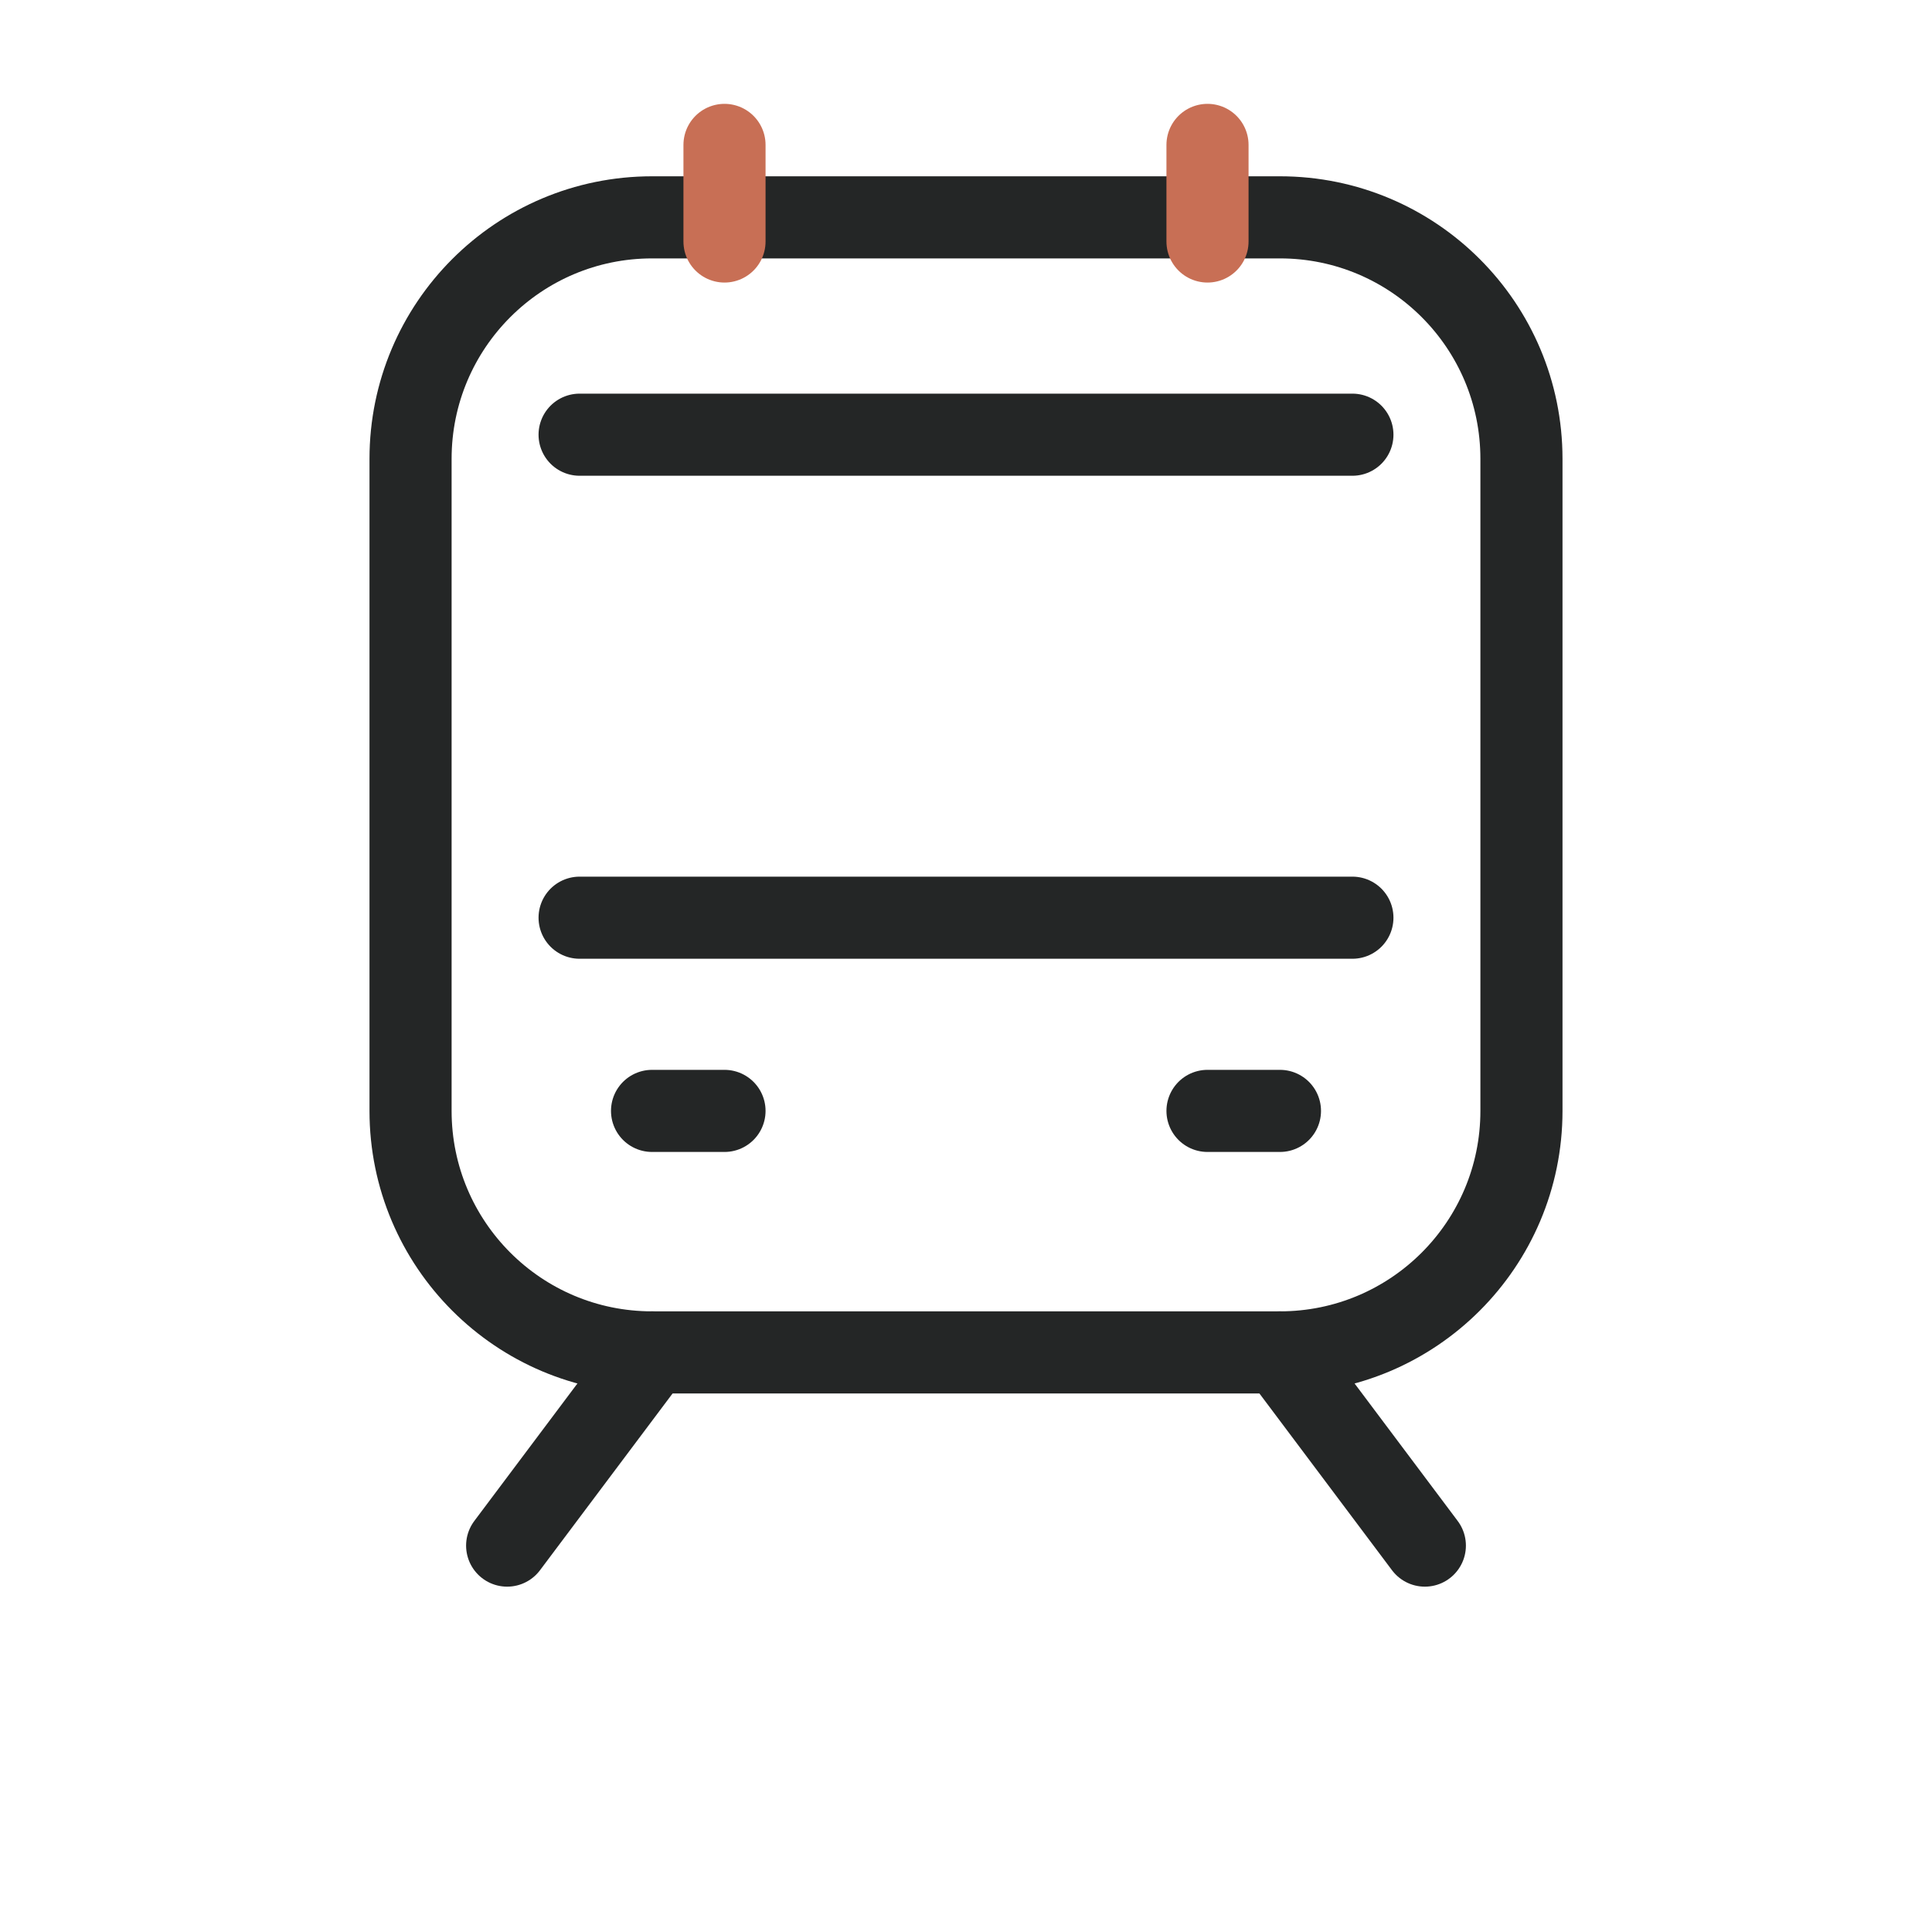
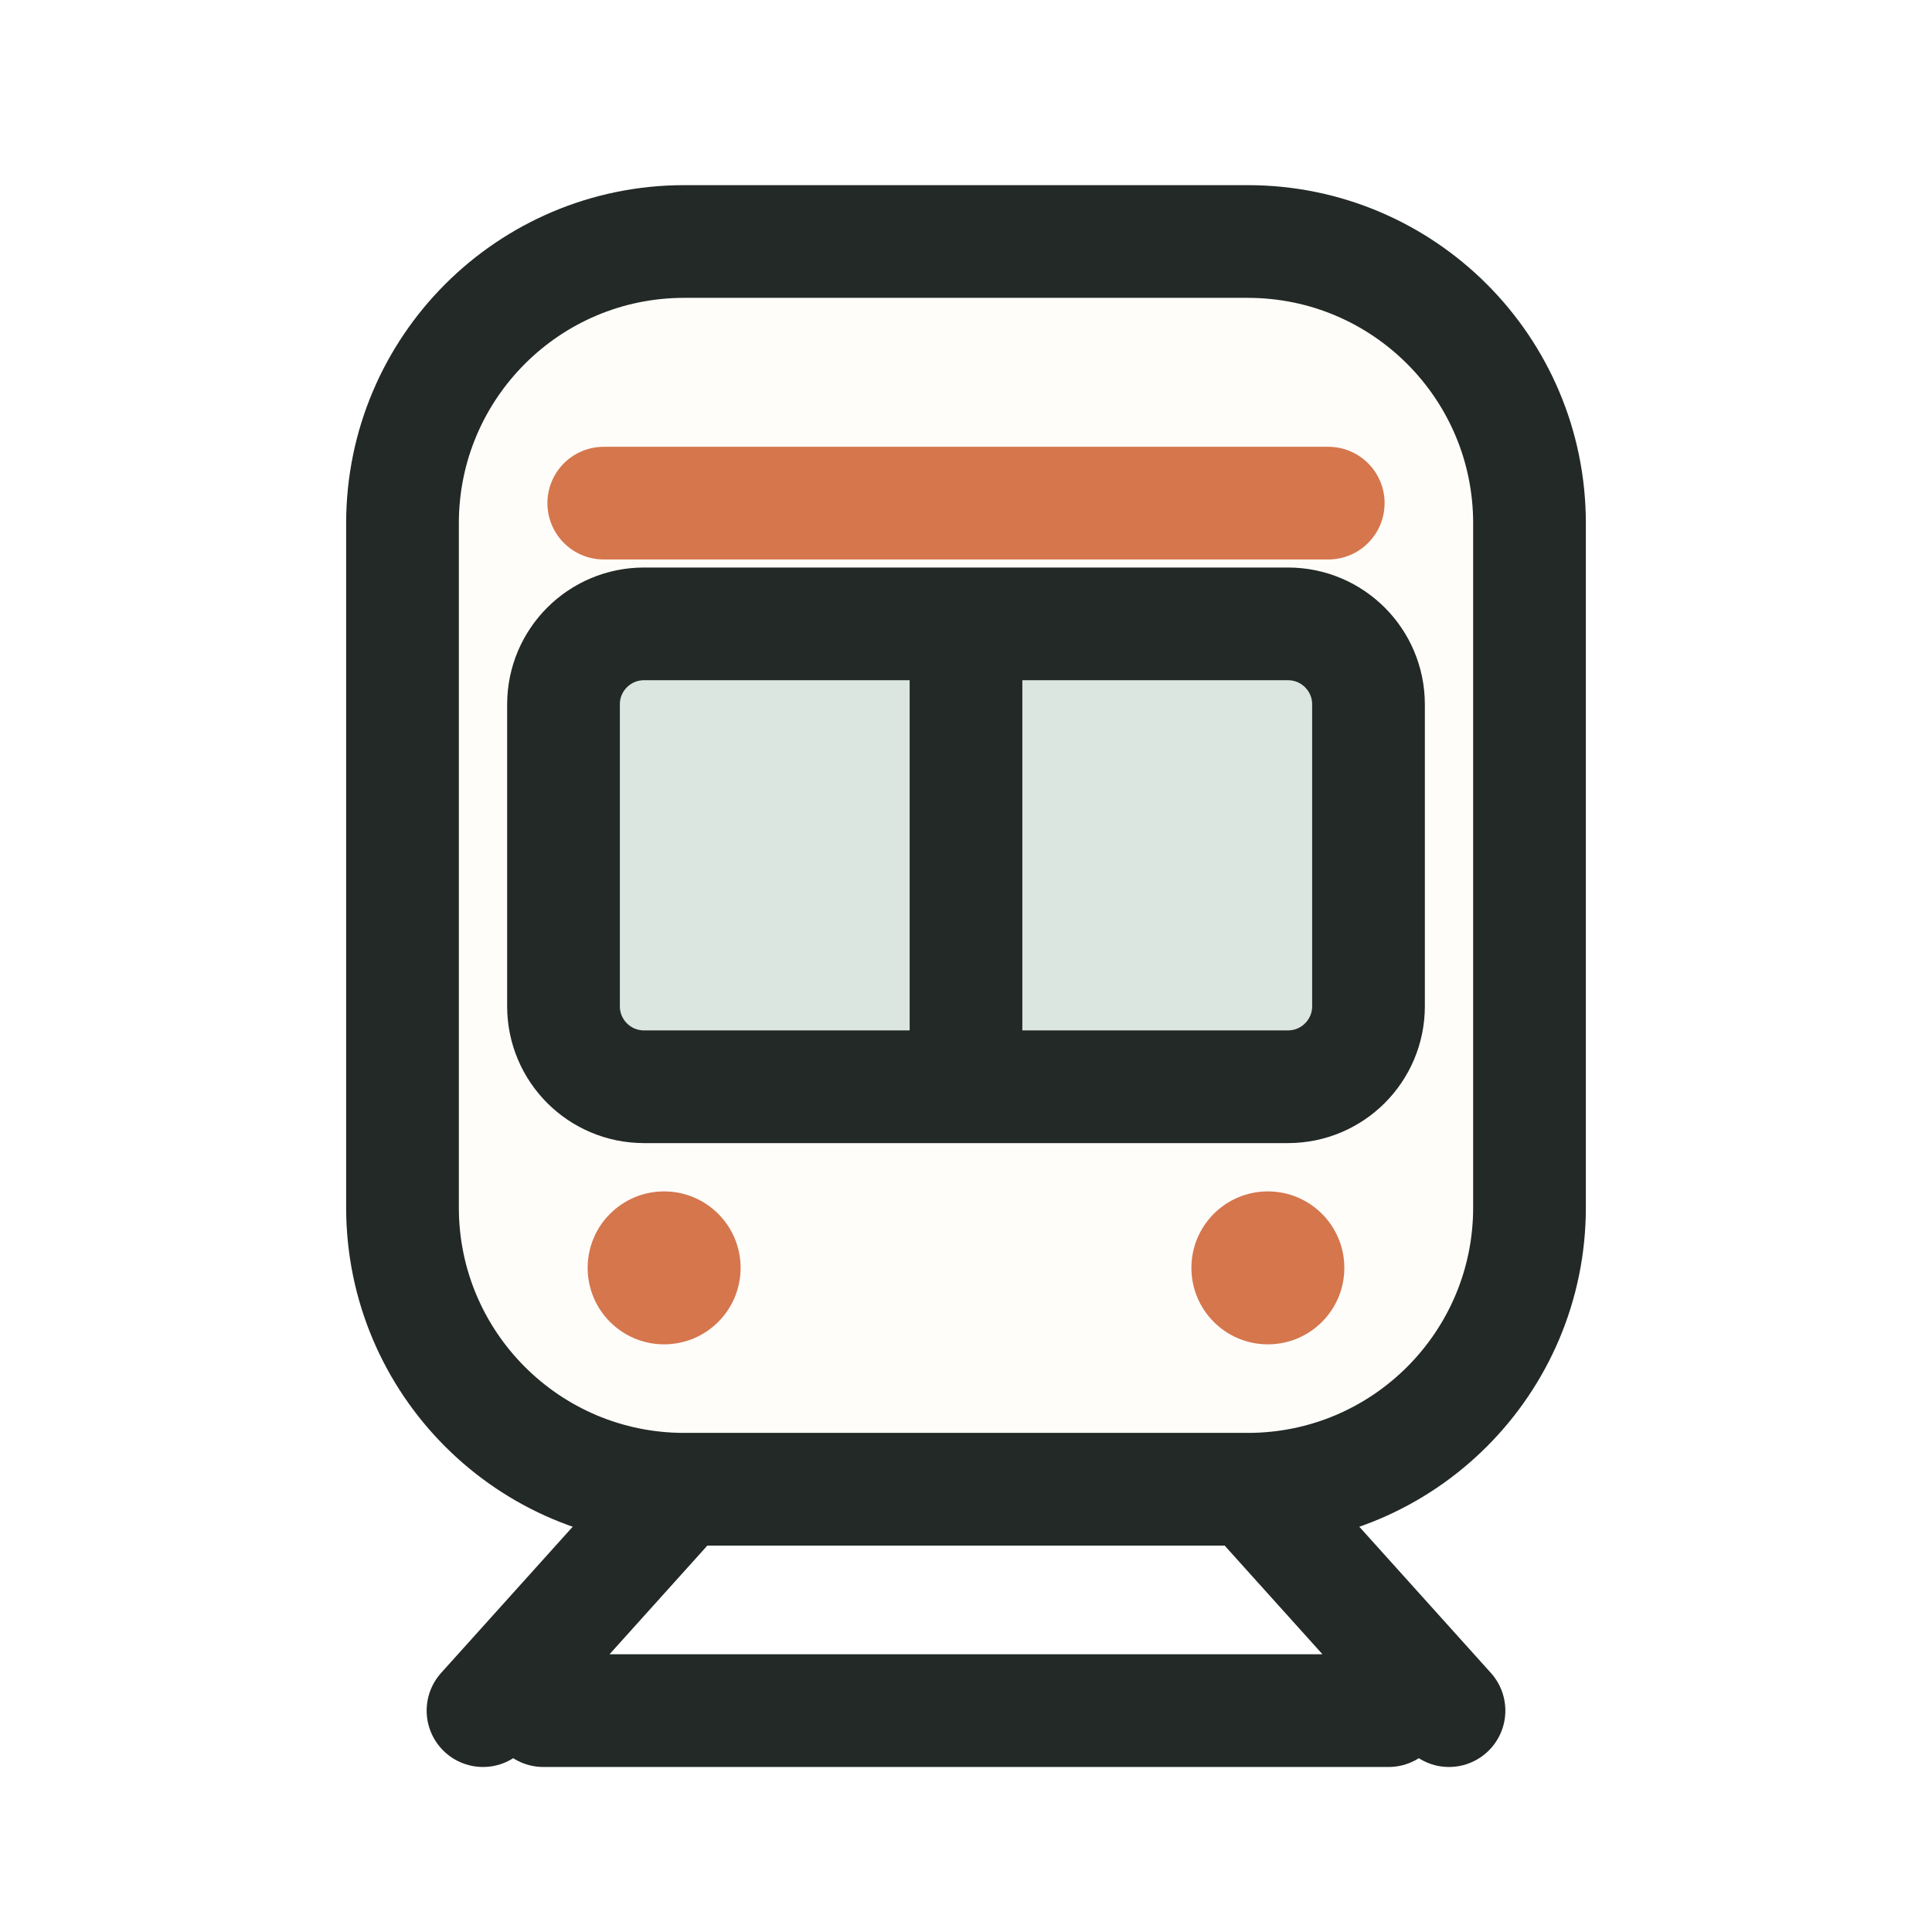
- <svg xmlns="http://www.w3.org/2000/svg" viewBox="0 0 80 80" role="img" aria-hidden="true">
-   <g fill="none" stroke="#242626" stroke-width="3.4" stroke-linecap="round" stroke-linejoin="round">
-     <rect x="17" y="9" width="46" height="47" rx="10" />
-     <path d="M24 18h32M24 38h32M27 46h3m20 0h3M27 56l-6 8m32-8 6 8" />
-     <path d="M30 10v-4m20 4v-4" stroke="#c86f55" />
+ <svg xmlns="http://www.w3.org/2000/svg" viewBox="0 0 96 96" role="img" aria-label="Metro">
+   <g stroke="#222926" stroke-width="5.6" stroke-linejoin="round" stroke-linecap="round" fill="none">
+     <rect x="20" y="12" width="56" height="62" rx="14" fill="#fffdfa" />
+     <path d="M30 25h36" stroke="#d5764d" />
+     <rect x="28" y="31" width="40" height="23" rx="4" fill="#dbe6e1" />
+     <path d="M48 32v21" />
+     <circle cx="33" cy="63" r="3.8" fill="#d5764d" stroke="none" />
+     <circle cx="63" cy="63" r="3.8" fill="#d5764d" stroke="none" />
+     <path d="M33 75 24 85M63 75l9 10M27 85h42" />
  </g>
</svg>
